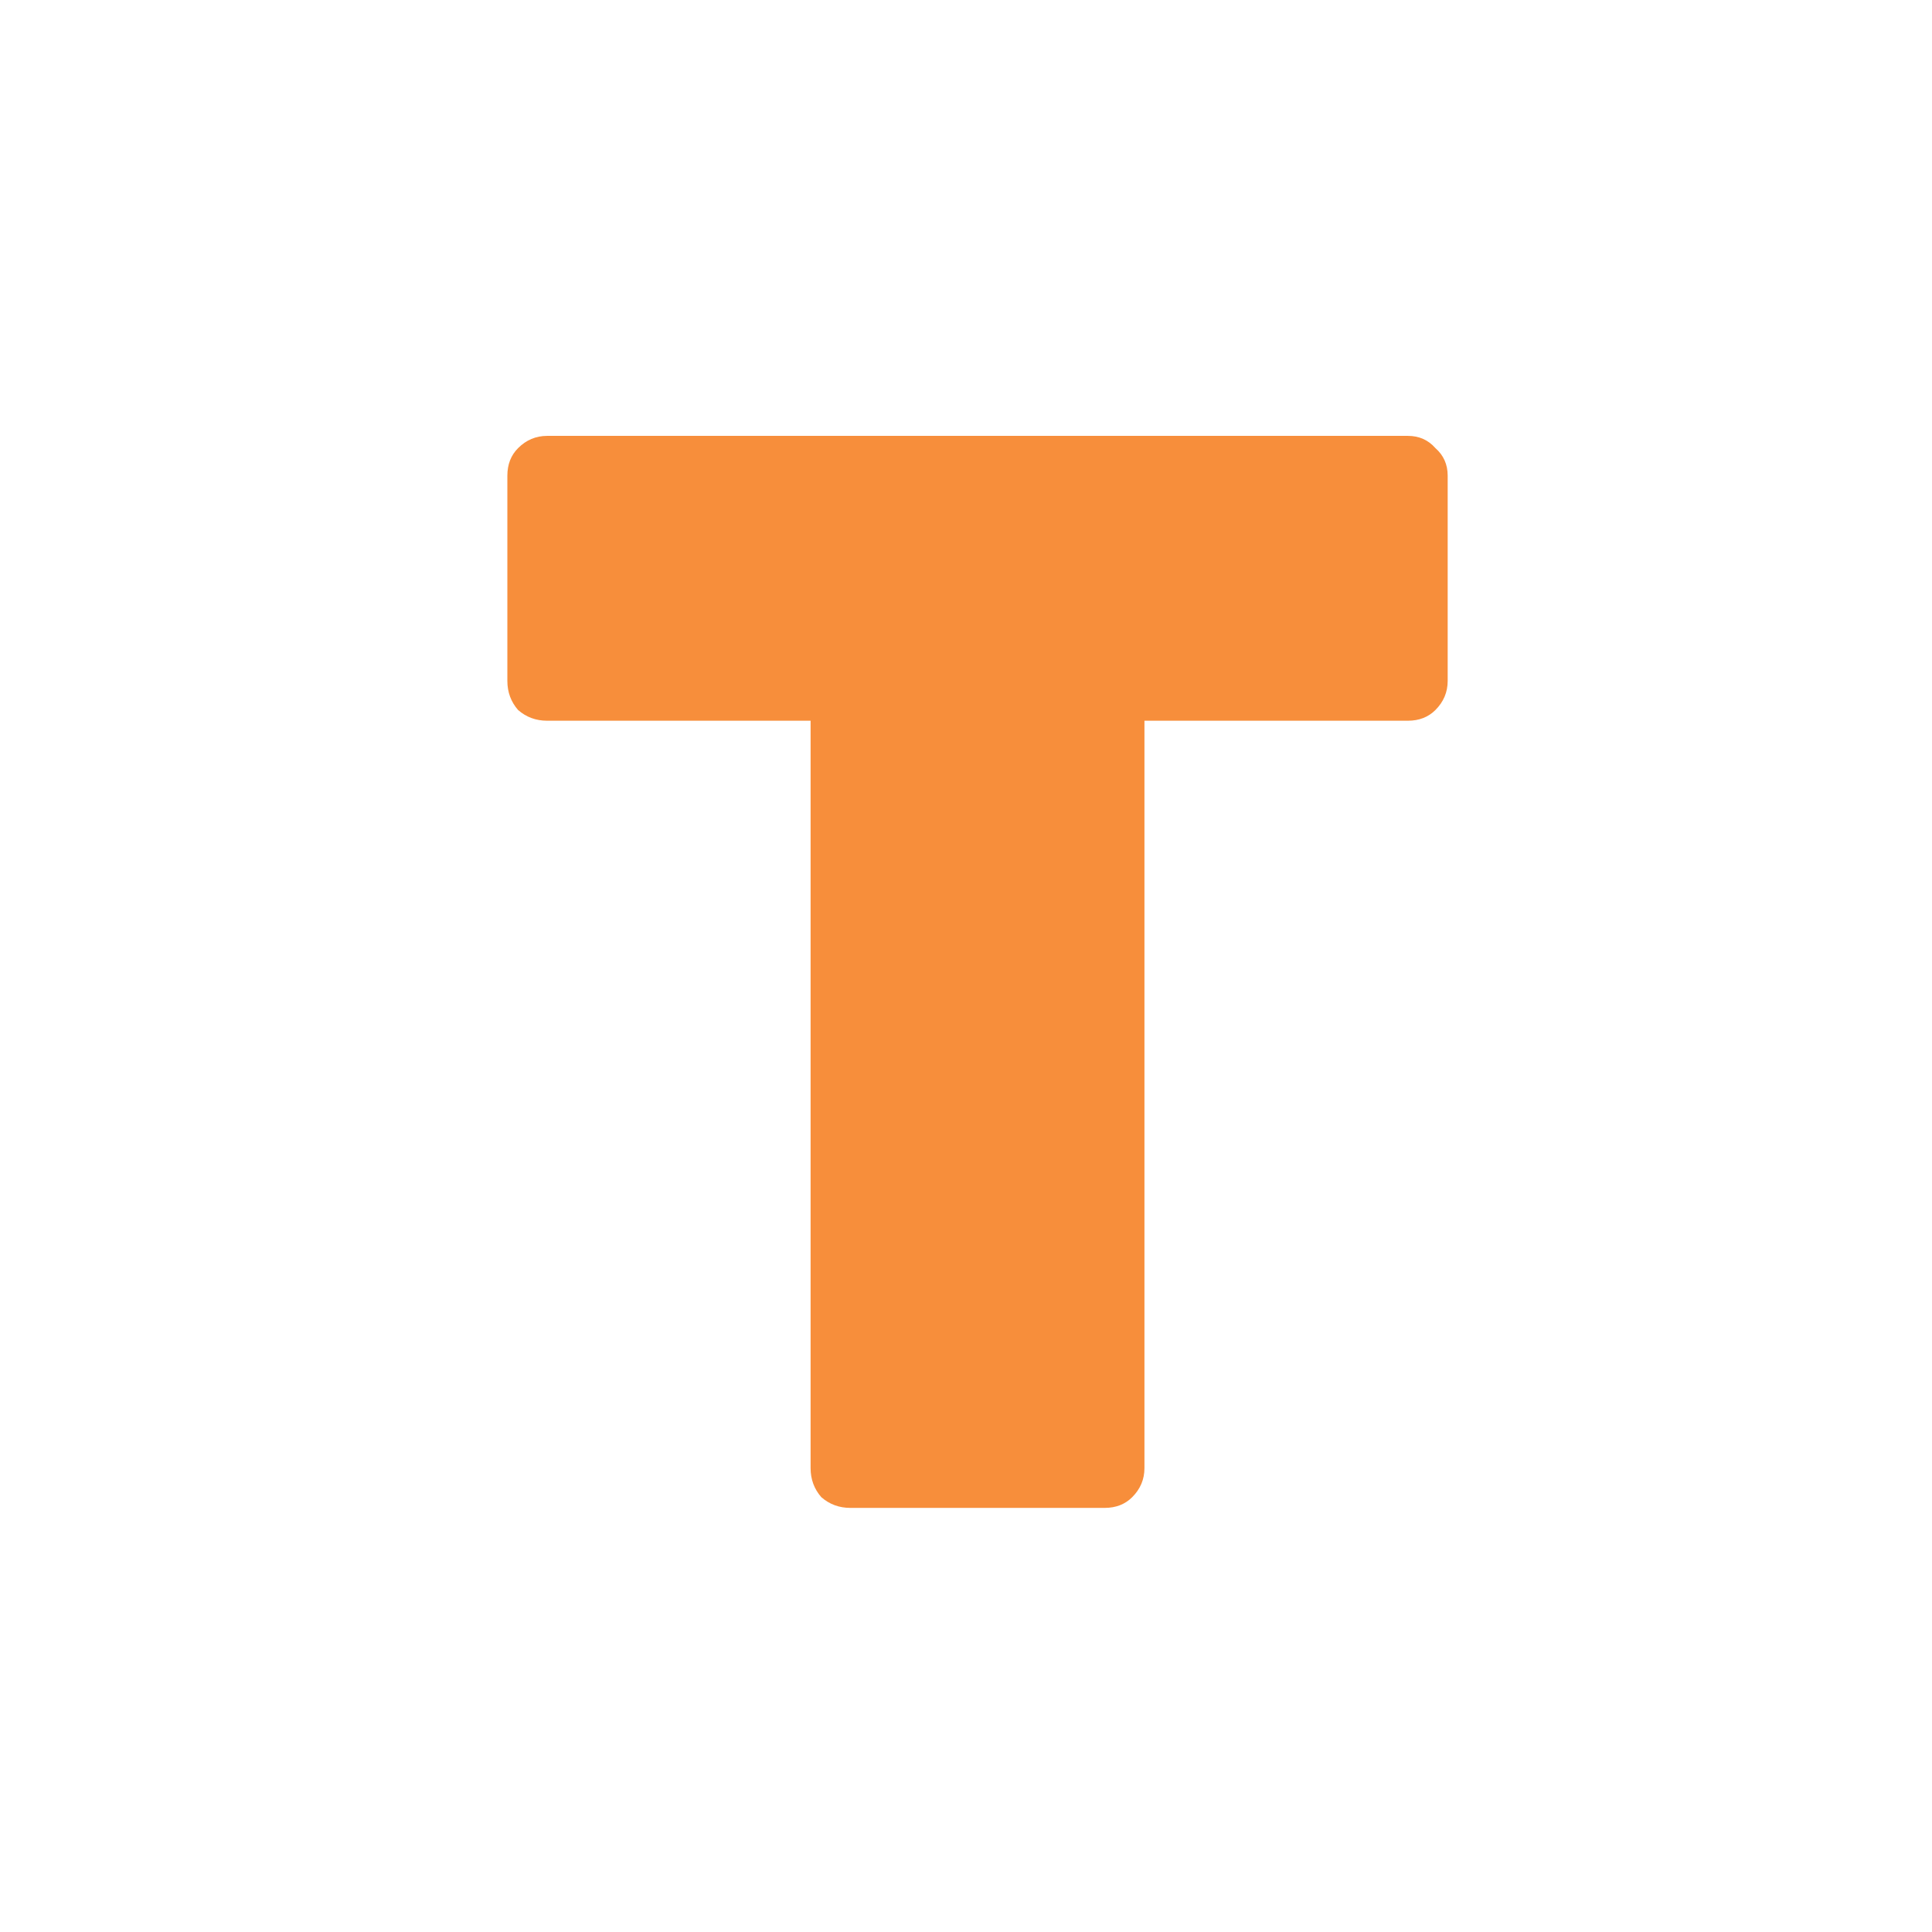
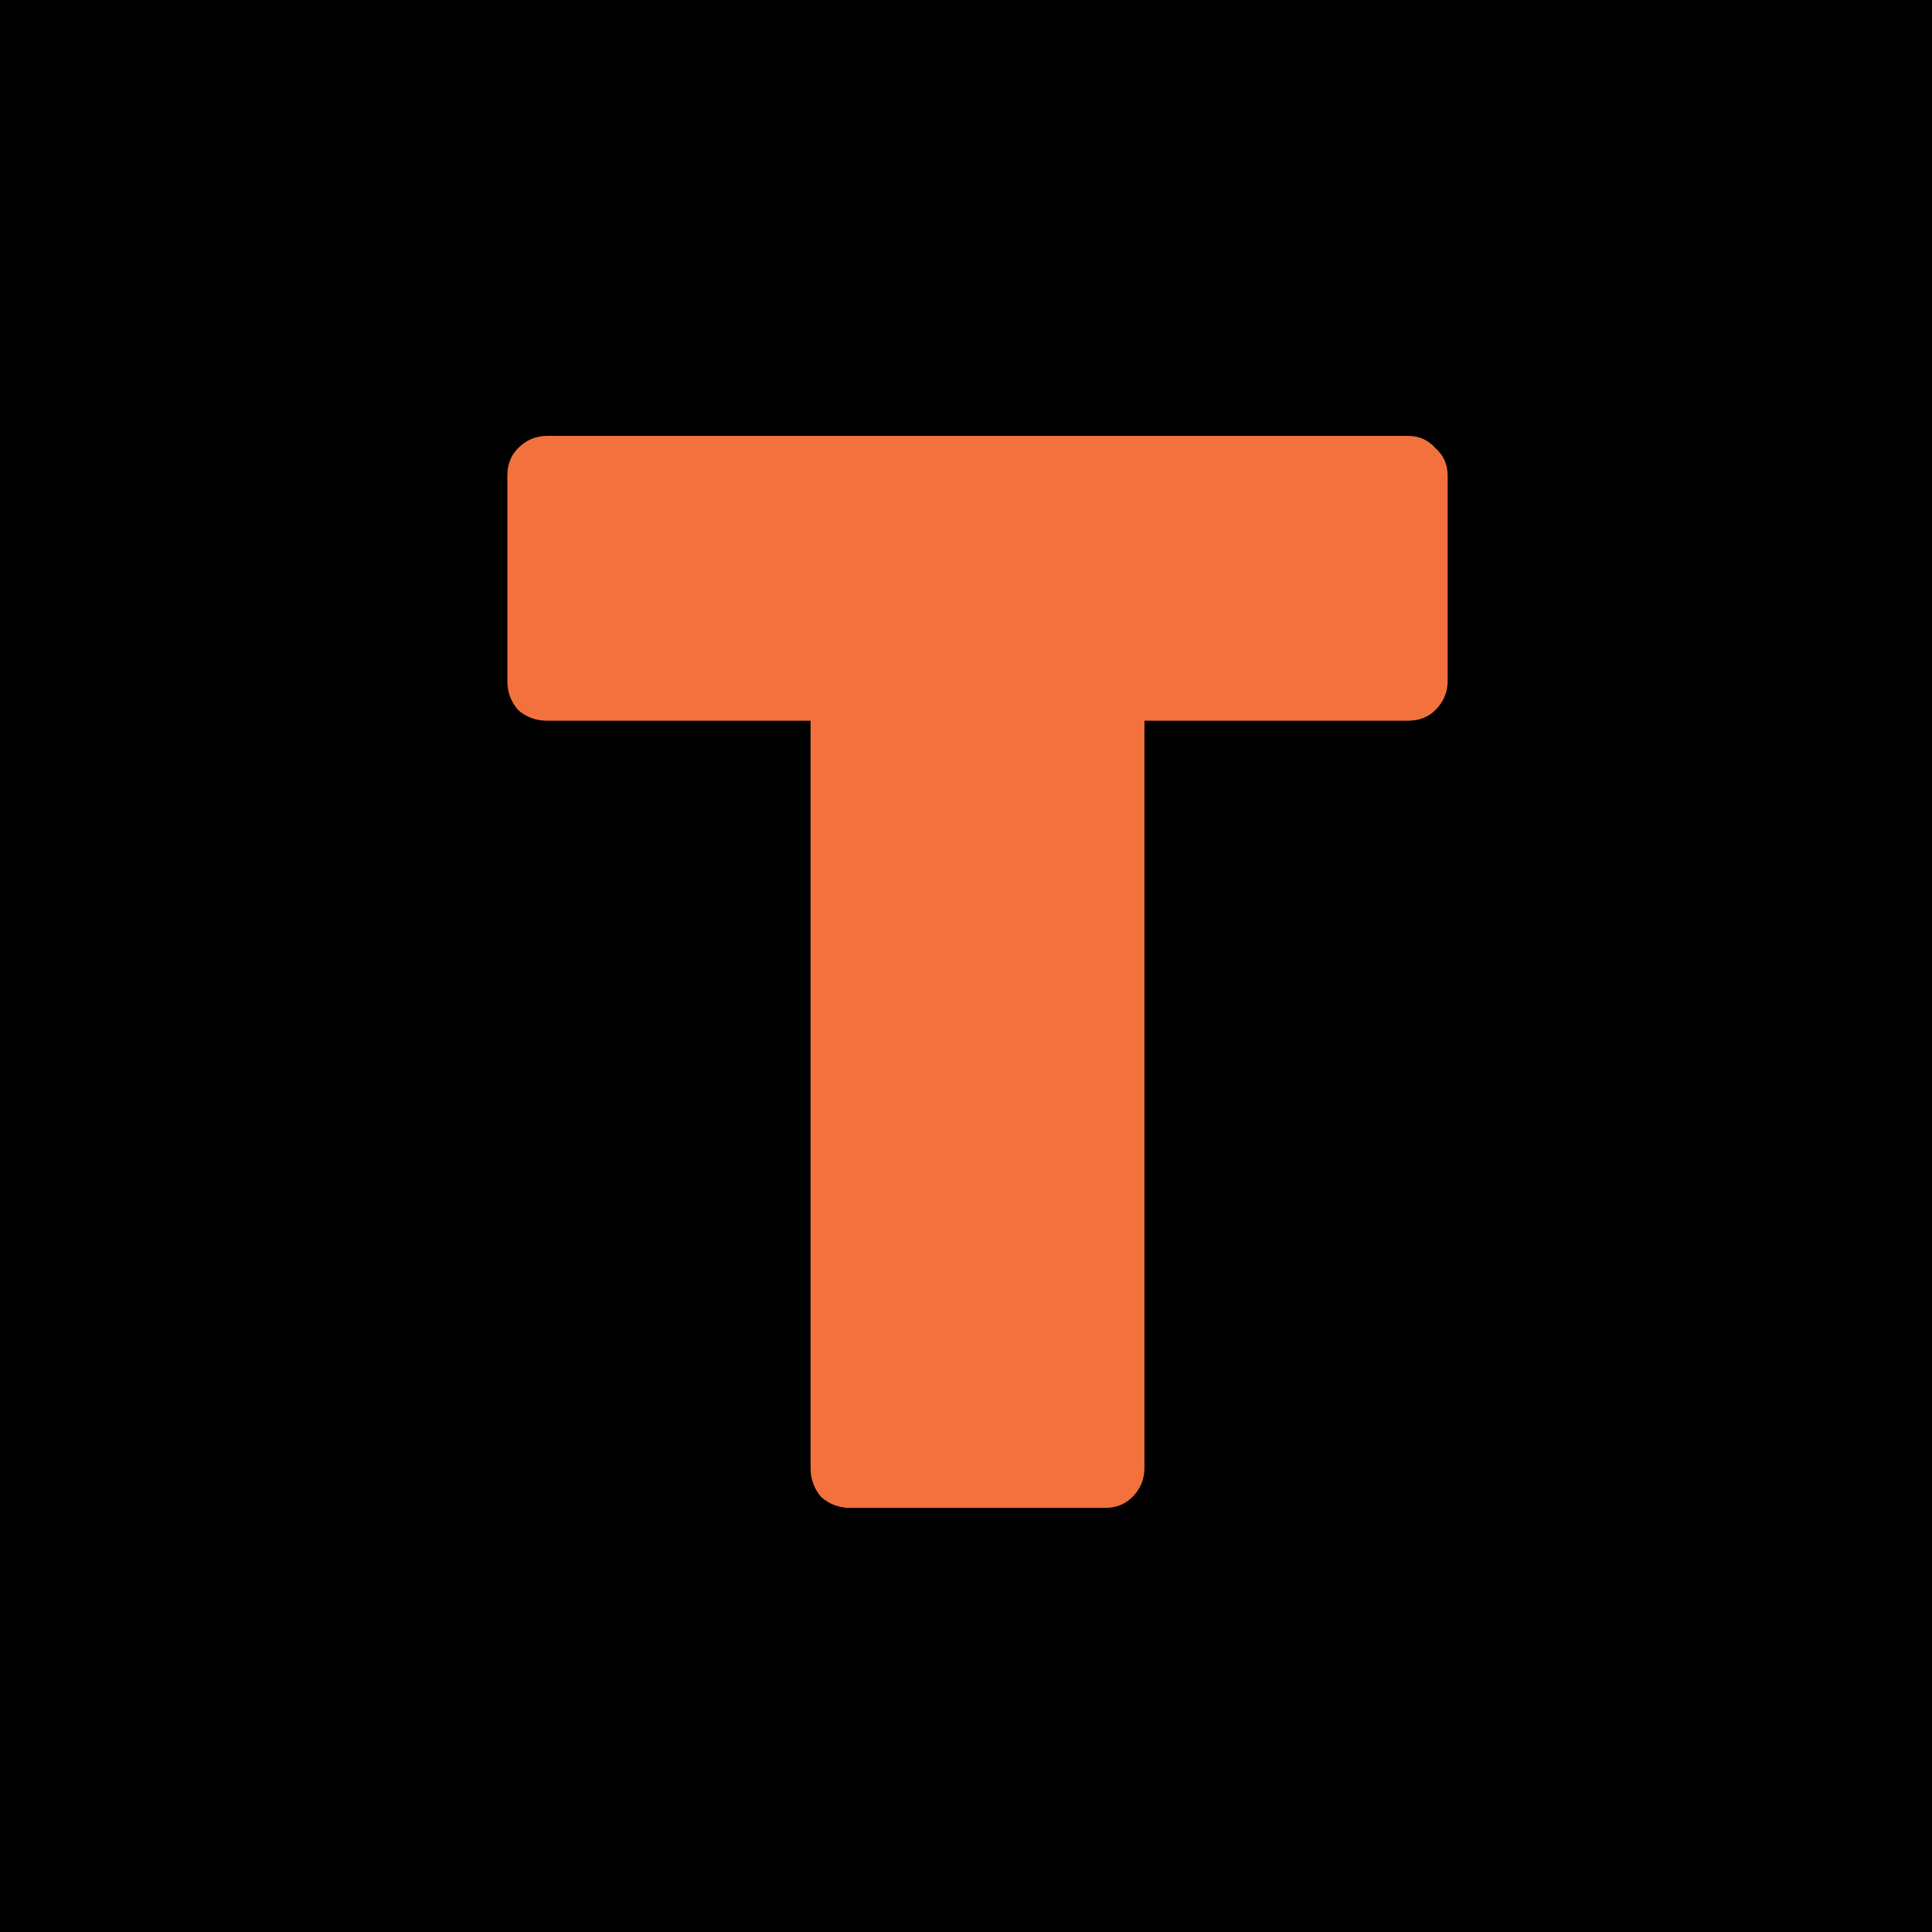
<svg xmlns="http://www.w3.org/2000/svg" width="82" height="82" viewBox="0 0 82 82" fill="none">
-   <path d="M36.094 64C35.617 64 35.206 63.848 34.859 63.545C34.556 63.198 34.404 62.787 34.404 62.31V30.59H23.224C22.747 30.59 22.335 30.438 21.989 30.135C21.686 29.788 21.534 29.377 21.534 28.9V20.19C21.534 19.713 21.686 19.323 21.989 19.02C22.335 18.673 22.747 18.5 23.224 18.5H59.754C60.23 18.5 60.62 18.673 60.924 19.02C61.27 19.323 61.444 19.713 61.444 20.19V28.9C61.444 29.377 61.27 29.788 60.924 30.135C60.62 30.438 60.23 30.59 59.754 30.59H48.574V62.31C48.574 62.787 48.401 63.198 48.054 63.545C47.751 63.848 47.361 64 46.884 64H36.094Z" fill="#F78E3B" />
+   <rect width="82" height="82" fill="black" />
+   <path d="M36.094 64C35.617 64 35.206 63.848 34.859 63.545C34.556 63.198 34.404 62.787 34.404 62.31V30.59H23.224C22.747 30.59 22.335 30.438 21.989 30.135C21.686 29.788 21.534 29.377 21.534 28.9V20.19C21.534 19.713 21.686 19.323 21.989 19.02C22.335 18.673 22.747 18.5 23.224 18.5H59.754C60.23 18.5 60.62 18.673 60.924 19.02C61.27 19.323 61.444 19.713 61.444 20.19V28.9C61.444 29.377 61.27 29.788 60.924 30.135C60.62 30.438 60.23 30.59 59.754 30.59H48.574V62.31C48.574 62.787 48.401 63.198 48.054 63.545C47.751 63.848 47.361 64 46.884 64H36.094Z" fill="#F3713C" />
</svg>
